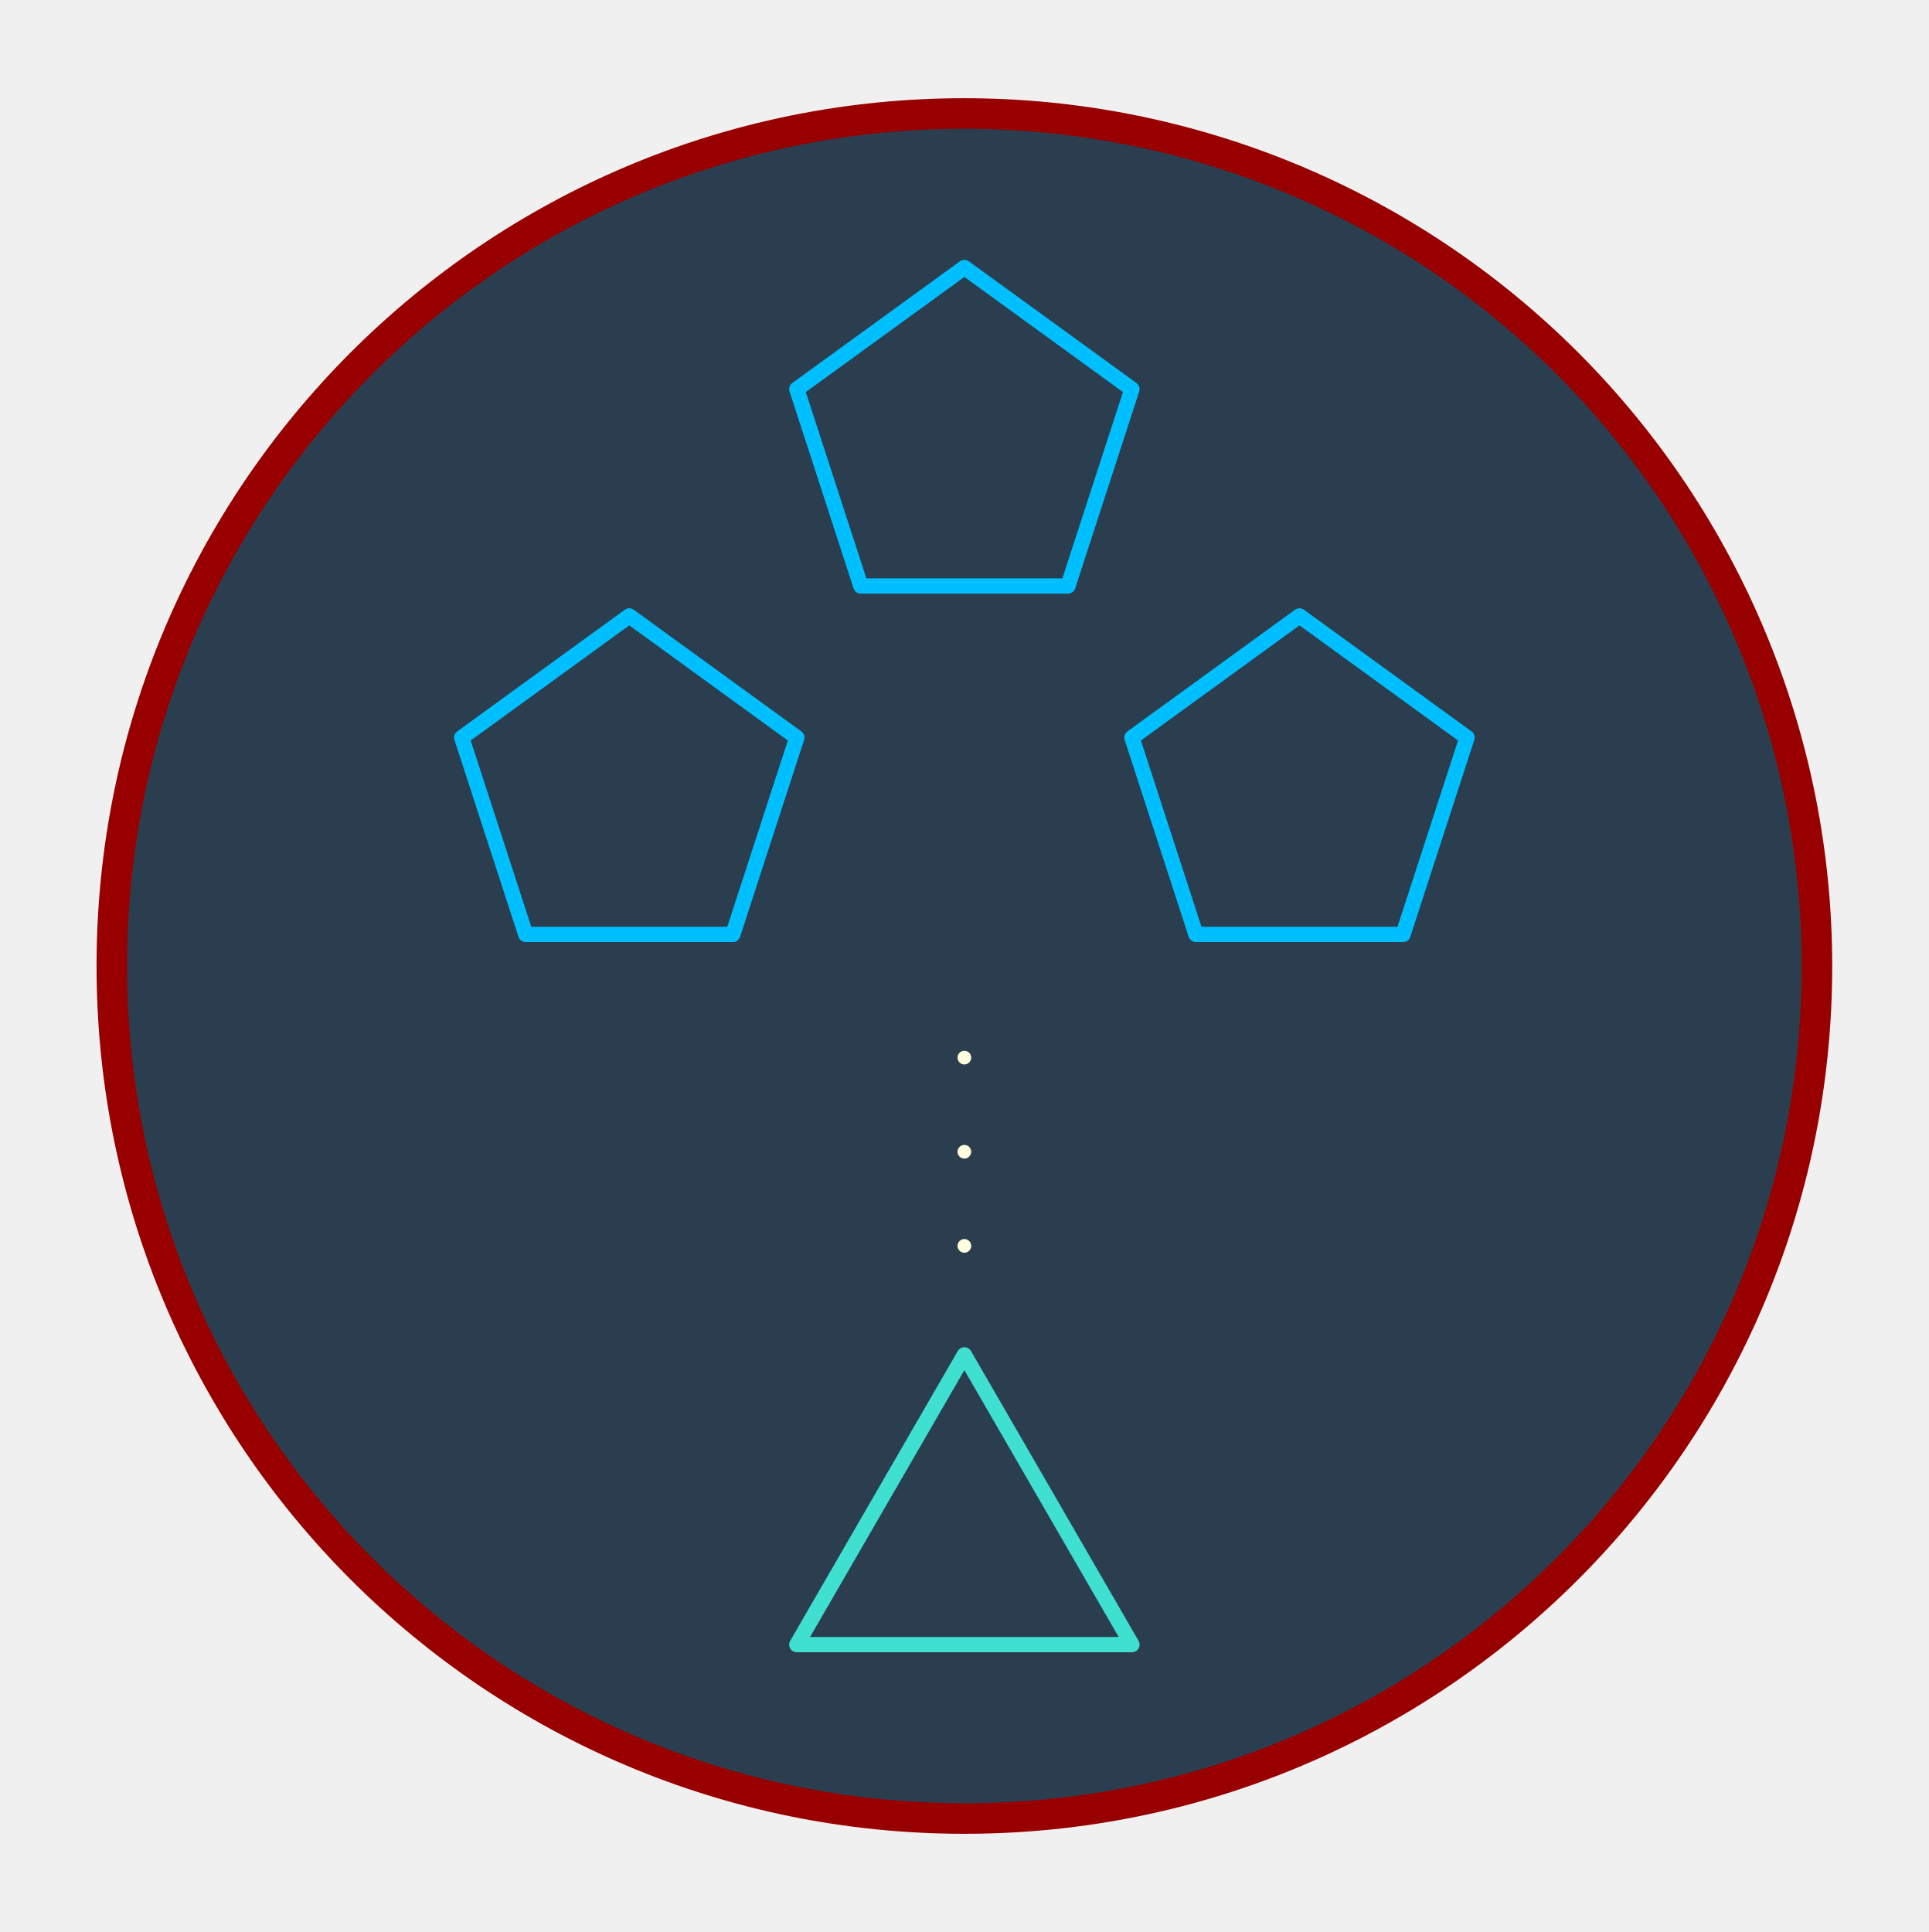
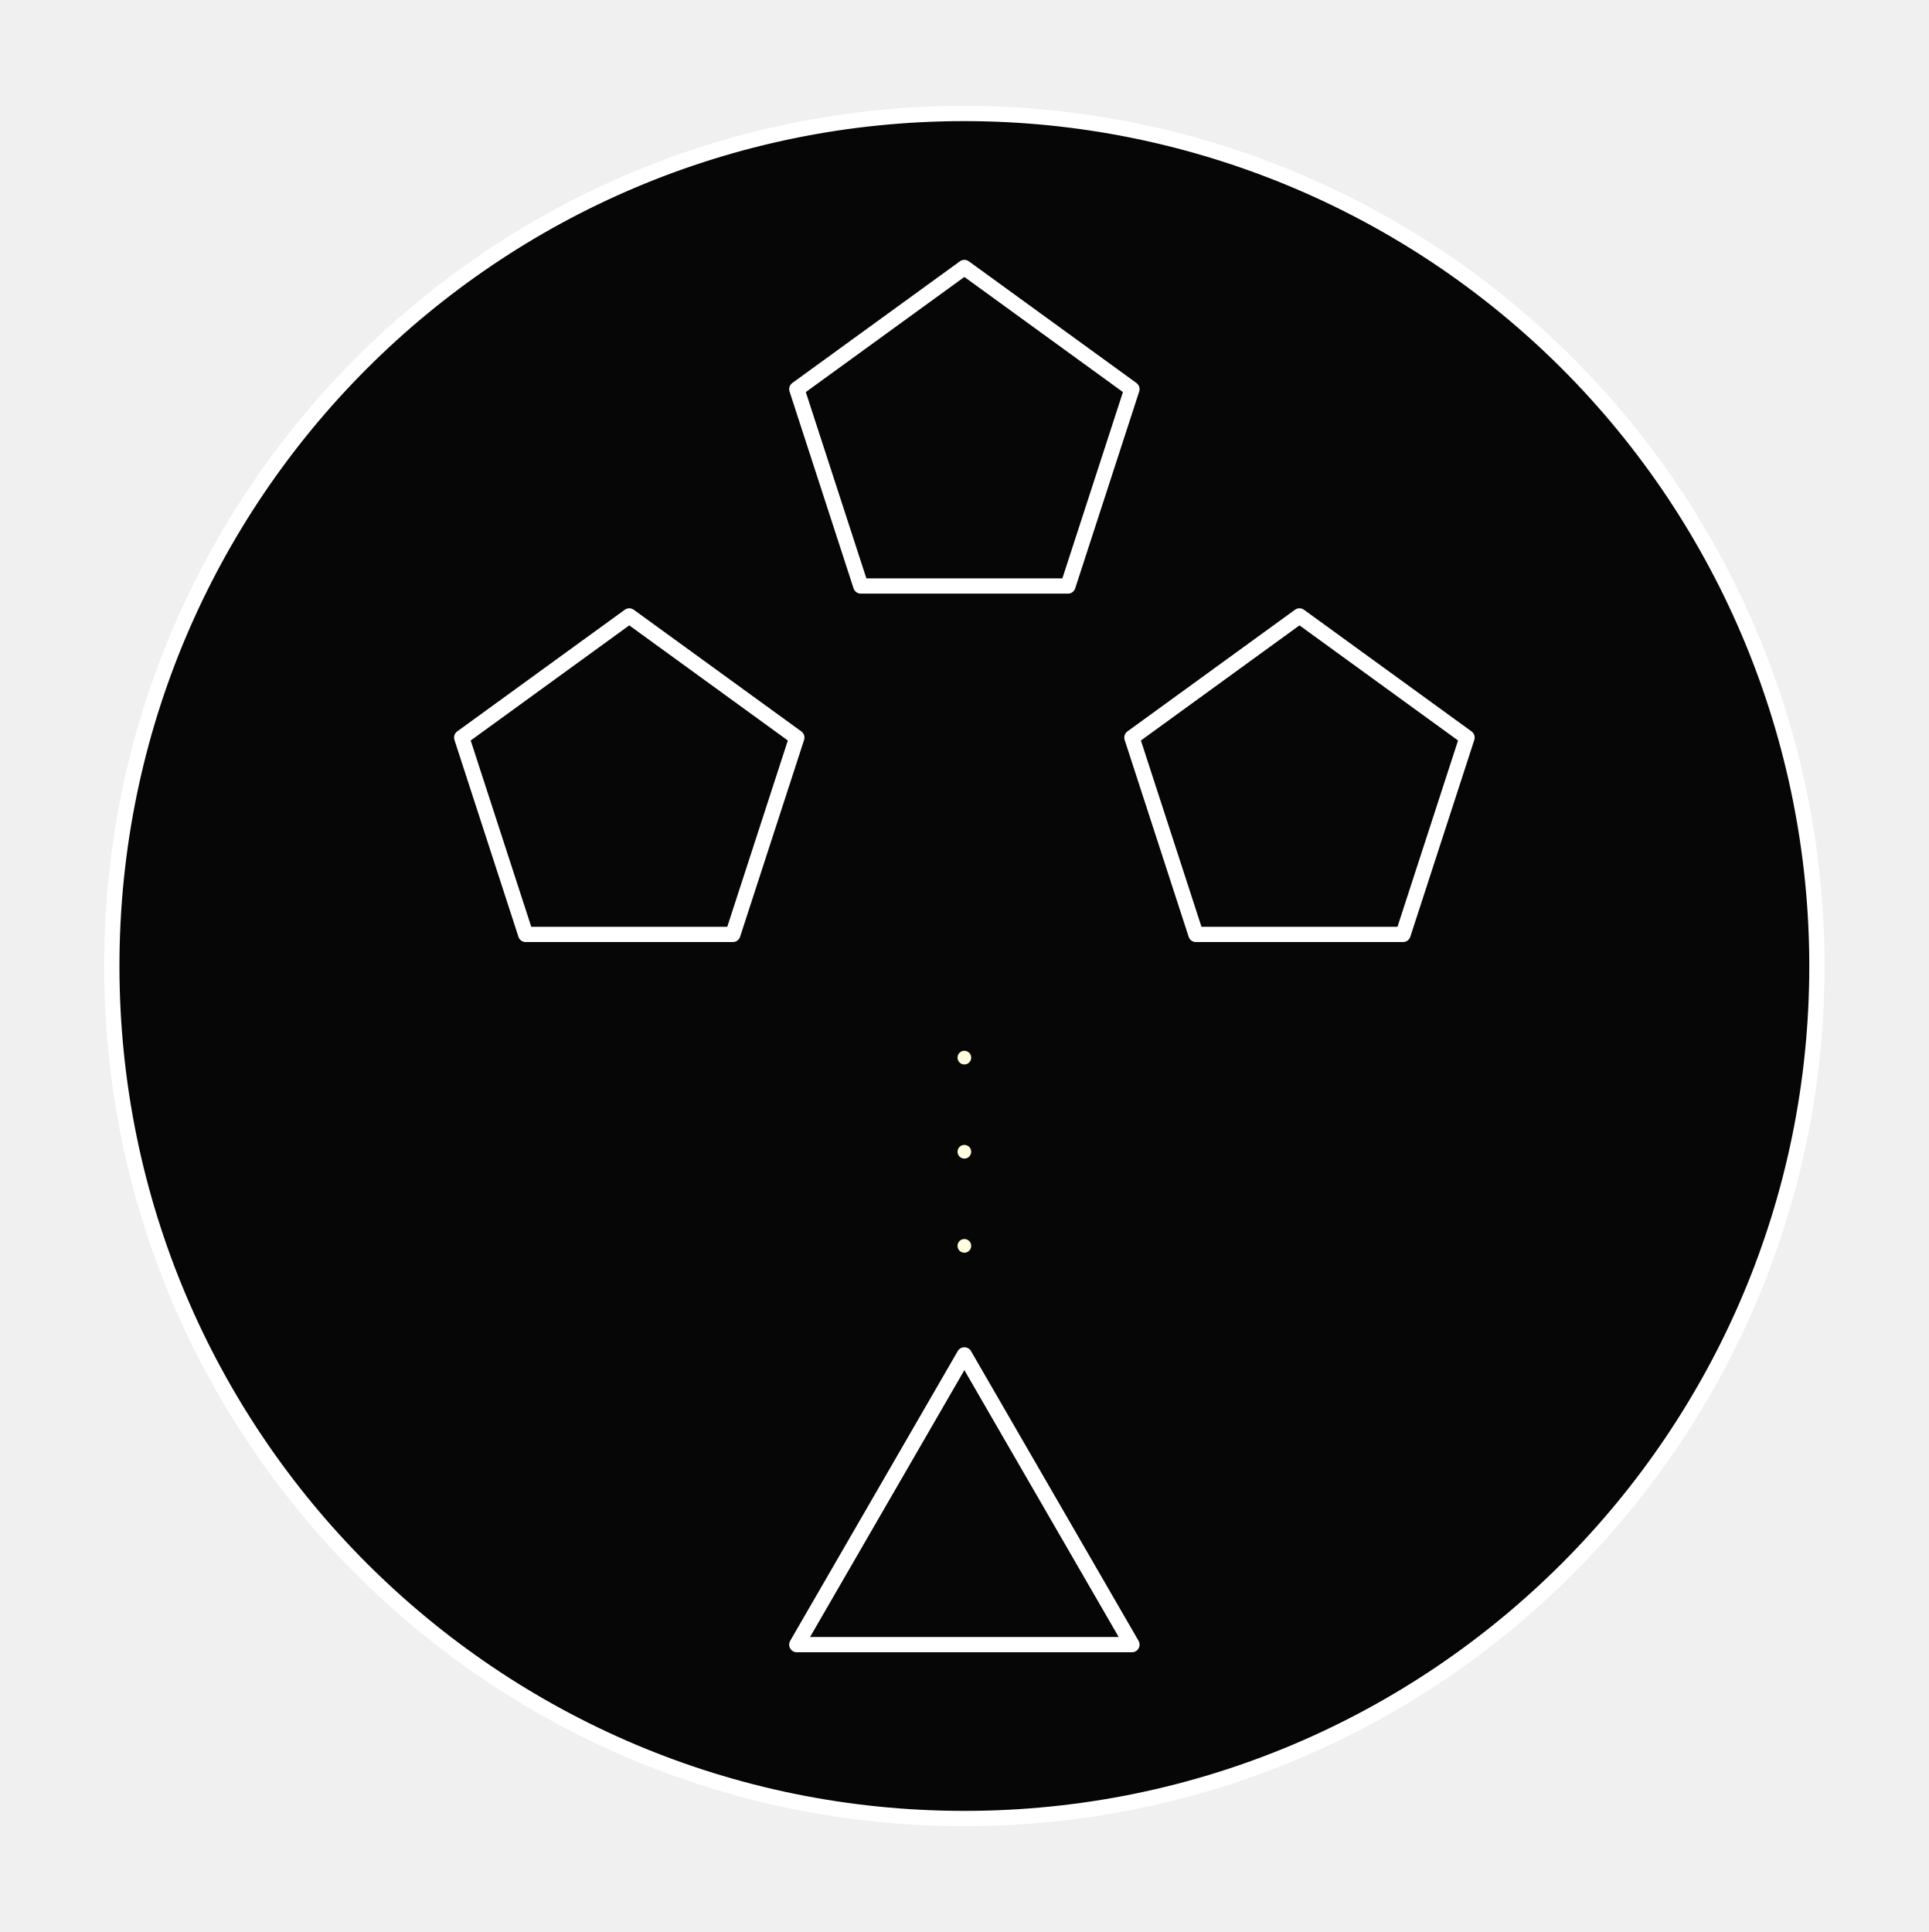
<svg xmlns="http://www.w3.org/2000/svg" version="1.1" viewBox="0.0 0.0 505.047 505.921" fill="none" stroke="none" stroke-linecap="square" stroke-miterlimit="10">
  <clipPath id="p.0">
    <path d="m0 0l505.047 0l0 505.921l-505.047 0l0 -505.921z" clip-rule="nonzero" />
  </clipPath>
  <g clip-path="url(#p.0)">
    <path fill="#000000" fill-opacity="0.0" d="m0 0l505.047 0l0 505.921l-505.047 0z" fill-rule="nonzero" />
-     <path fill="#2b3e50" d="m29.28 252.961l0 0c0 -123.294 99.95 -223.244 223.244 -223.244l0 0c59.208 0 115.991 23.52 157.857 65.387c41.866 41.866 65.387 98.649 65.387 157.857l0 0c0 123.294 -99.95 223.244 -223.244 223.244l0 0c-123.294 0 -223.244 -99.95 -223.244 -223.244z" fill-rule="nonzero" />
-     <path stroke="#980000" stroke-width="8.0" stroke-linejoin="round" stroke-linecap="butt" d="m29.28 252.961l0 0c0 -123.294 99.95 -223.244 223.244 -223.244l0 0c59.208 0 115.991 23.52 157.857 65.387c41.866 41.866 65.387 98.649 65.387 157.857l0 0c0 123.294 -99.95 223.244 -223.244 223.244l0 0c-123.294 0 -223.244 -99.95 -223.244 -223.244z" fill-rule="nonzero" />
-     <path fill="#2b3e50" d="m208.65 430.669l43.874 -75.874l43.874 75.874z" fill-rule="nonzero" />
-     <path stroke="#40e0d0" stroke-width="4.0" stroke-linejoin="round" stroke-linecap="butt" d="m208.65 430.669l43.874 -75.874l43.874 75.874z" fill-rule="nonzero" />
-     <path fill="#2b3e50" d="m208.65 101.906l43.874 -31.856l43.874 31.856l-16.758 51.545l-54.231 0z" fill-rule="nonzero" />
-     <path stroke="#00bfff" stroke-width="4.0" stroke-linejoin="round" stroke-linecap="butt" d="m208.65 101.906l43.874 -31.856l43.874 31.856l-16.758 51.545l-54.231 0z" fill-rule="nonzero" />
-     <path fill="#2b3e50" d="m120.902 193.145l43.874 -31.856l43.874 31.856l-16.758 51.545l-54.231 0z" fill-rule="nonzero" />
-     <path stroke="#00bfff" stroke-width="4.0" stroke-linejoin="round" stroke-linecap="butt" d="m120.902 193.145l43.874 -31.856l43.874 31.856l-16.758 51.545l-54.231 0z" fill-rule="nonzero" />
-     <path fill="#2b3e50" d="m296.398 193.145l43.874 -31.856l43.874 31.856l-16.758 51.545l-54.231 0z" fill-rule="nonzero" />
-     <path stroke="#00bfff" stroke-width="4.0" stroke-linejoin="round" stroke-linecap="butt" d="m296.398 193.145l43.874 -31.856l43.874 31.856l-16.758 51.545l-54.231 0z" fill-rule="nonzero" />
-     <path fill="#ffffe0" d="m251.231 301.601l0 0c0 -0.713 0.578 -1.291 1.291 -1.291l0 0c0.342 0 0.671 0.136 0.913 0.378c0.242 0.242 0.378 0.571 0.378 0.913l0 0c0 0.713 -0.578 1.291 -1.291 1.291l0 0c-0.713 0 -1.291 -0.578 -1.291 -1.291z" fill-rule="nonzero" />
-     <path stroke="#ffffe0" stroke-width="1.0" stroke-linejoin="round" stroke-linecap="butt" d="m251.231 301.601l0 0c0 -0.713 0.578 -1.291 1.291 -1.291l0 0c0.342 0 0.671 0.136 0.913 0.378c0.242 0.242 0.378 0.571 0.378 0.913l0 0c0 0.713 -0.578 1.291 -1.291 1.291l0 0c-0.713 0 -1.291 -0.578 -1.291 -1.291z" fill-rule="nonzero" />
-     <path fill="#ffffe0" d="m251.231 276.953l0 0c0 -0.713 0.578 -1.291 1.291 -1.291l0 0c0.342 0 0.671 0.136 0.913 0.378c0.242 0.242 0.378 0.571 0.378 0.913l0 0c0 0.713 -0.578 1.291 -1.291 1.291l0 0c-0.713 0 -1.291 -0.578 -1.291 -1.291z" fill-rule="nonzero" />
-     <path stroke="#ffffe0" stroke-width="1.0" stroke-linejoin="round" stroke-linecap="butt" d="m251.231 276.953l0 0c0 -0.713 0.578 -1.291 1.291 -1.291l0 0c0.342 0 0.671 0.136 0.913 0.378c0.242 0.242 0.378 0.571 0.378 0.913l0 0c0 0.713 -0.578 1.291 -1.291 1.291l0 0c-0.713 0 -1.291 -0.578 -1.291 -1.291z" fill-rule="nonzero" />
-     <path fill="#ffffe0" d="m251.231 326.249l0 0c0 -0.713 0.578 -1.291 1.291 -1.291l0 0c0.342 0 0.671 0.136 0.913 0.378c0.242 0.242 0.378 0.571 0.378 0.913l0 0c0 0.713 -0.578 1.291 -1.291 1.291l0 0c-0.713 0 -1.291 -0.578 -1.291 -1.291z" fill-rule="nonzero" />
-     <path stroke="#ffffe0" stroke-width="1.0" stroke-linejoin="round" stroke-linecap="butt" d="m251.231 326.249l0 0c0 -0.713 0.578 -1.291 1.291 -1.291l0 0c0.342 0 0.671 0.136 0.913 0.378c0.242 0.242 0.378 0.571 0.378 0.913l0 0c0 0.713 -0.578 1.291 -1.291 1.291l0 0c-0.713 0 -1.291 -0.578 -1.291 -1.291z" fill-rule="nonzero" />
+     <path fill="#000000" fill-opacity="0.0" d="m46.811 147.906l205.701 0l0 105.039l-205.701 0z" fill-rule="nonzero" />
+     <path fill="#ffffff" d="m75.873 186.79q1.828 -5.328 5.609 -8.312q3.797 -3.0 9.578 -3.0q2.844 0 5.359 0.766q2.516 0.766 4.406 2.375q1.906 1.609 3.0 4.125q1.094 2.516 1.094 6.016q0 2.266 -0.516 4.391q-0.5 2.109 -1.641 4.344q-1.125 2.219 -2.984 4.734q-1.859 2.516 -4.5 5.594l-12.25 14.297l21.234 0l0 5.188l-27.734 0l0 -5.766l15.031 -17.891q1.969 -2.406 3.391 -4.297q1.438 -1.906 2.312 -3.609q0.875 -1.719 1.266 -3.359q0.406 -1.656 0.406 -3.625q0 -3.938 -1.906 -6.266q-1.891 -2.344 -6.266 -2.344q-3.5 0 -5.922 2.125q-2.406 2.109 -3.422 6.047l-5.547 -1.531zm44.488 15.406q0 5.984 0.656 10.078q0.656 4.078 1.891 6.562q1.25 2.484 3.0 3.547q1.75 1.047 3.938 1.047q2.188 0 3.938 -1.047q1.766 -1.062 3.0 -3.547q1.234 -2.484 1.891 -6.562q0.656 -4.094 0.656 -10.078q0 -5.984 -0.656 -10.078q-0.656 -4.094 -1.891 -6.609q-1.234 -2.516 -3.0 -3.609q-1.75 -1.094 -3.938 -1.094q-2.188 0 -3.938 1.094q-1.75 1.094 -3.0 3.609q-1.234 2.516 -1.891 6.609q-0.656 4.094 -0.656 10.078zm24.969 0q0 7.078 -1.109 12.016q-1.094 4.922 -3.109 7.984q-2.0 3.062 -4.891 4.453q-2.875 1.391 -6.375 1.391q-3.5 0 -6.391 -1.281q-2.875 -1.281 -4.891 -4.266q-2.0 -3.0 -3.094 -7.953q-1.094 -4.969 -1.094 -12.344q0 -7.078 1.094 -12.047q1.094 -4.969 3.094 -8.062q2.016 -3.109 4.891 -4.484q2.891 -1.391 6.391 -1.391q3.5 0 6.375 1.312q2.891 1.312 4.891 4.344q2.016 3.031 3.109 8.0q1.109 4.953 1.109 12.328zm32.722 -7.297l0 17.656l7.016 0l0 4.75l-7.016 0l0 10.0l-5.609 0l0 -10.0l-17.594 0l0 -5.25l10.875 -36.438l5.406 1.031l-10.594 35.906l11.906 0l0 -9.922l1.375 -7.734l4.234 0zm15.144 19.484q0 -3.062 0.953 -5.469q0.953 -2.422 2.406 -4.172q1.469 -1.75 3.172 -2.906q1.719 -1.172 3.188 -1.828q-1.312 -0.734 -2.672 -1.719q-1.344 -0.984 -2.438 -2.375q-1.094 -1.391 -1.797 -3.172q-0.688 -1.797 -0.688 -4.125q0 -3.359 1.156 -5.844q1.172 -2.484 3.062 -4.125q1.906 -1.641 4.344 -2.406q2.453 -0.766 5.078 -0.766q2.641 0 5.078 0.703q2.453 0.688 4.344 2.188q1.906 1.484 3.062 3.906q1.172 2.406 1.172 5.828q0 2.188 -0.734 4.062q-0.719 1.859 -1.859 3.312q-1.125 1.453 -2.594 2.562q-1.453 1.094 -2.906 1.812q1.969 0.953 3.781 2.203q1.828 1.234 3.25 2.953q1.422 1.703 2.297 3.859q0.891 2.156 0.891 5.0q0 3.078 -1.109 5.672q-1.094 2.578 -3.172 4.484q-2.078 1.891 -5.0 2.953q-2.922 1.062 -6.5 1.062q-3.641 0 -6.531 -1.062q-2.875 -1.062 -4.969 -2.922q-2.078 -1.859 -3.172 -4.344q-1.094 -2.484 -1.094 -5.328zm25.266 -0.516q0 -2.547 -0.953 -4.328q-0.953 -1.797 -2.562 -3.141q-1.594 -1.359 -3.797 -2.406q-2.188 -1.062 -4.594 -2.172q-1.391 0.812 -2.672 1.875q-1.266 1.047 -2.25 2.484q-0.984 1.422 -1.578 3.328q-0.578 1.891 -0.578 4.359q0 2.125 0.688 3.875q0.703 1.75 1.938 3.031q1.25 1.281 3.0 2.016q1.75 0.719 3.859 0.719q4.234 0 6.859 -2.547q2.641 -2.562 2.641 -7.094zm-17.375 -25.625q0 2.047 0.828 3.547q0.844 1.5 2.188 2.641q1.359 1.125 3.078 2.0q1.719 0.875 3.469 1.609q2.484 -1.547 4.266 -3.844q1.797 -2.297 1.797 -5.953q0 -2.406 -0.625 -4.0q-0.625 -1.609 -1.688 -2.625q-1.047 -1.031 -2.469 -1.469q-1.422 -0.438 -2.969 -0.438q-1.531 0 -2.953 0.484q-1.422 0.469 -2.516 1.484q-1.094 1.016 -1.75 2.625q-0.656 1.609 -0.656 3.938z" fill-rule="nonzero" />
+     <path fill="#000000" fill-opacity="0.0" d="m252.524 71.024l0 363.874" fill-rule="nonzero" />
+     <path stroke="#ffffff" stroke-width="4.0" stroke-linejoin="round" stroke-linecap="butt" d="m252.524 71.024l0 363.874" fill-rule="nonzero" />
+     <path fill="#000000" fill-opacity="0.0" d="m434.462 252.961l-363.874 0" fill-rule="nonzero" />
+     <path stroke="#ffffff" stroke-width="4.0" stroke-linejoin="round" stroke-linecap="butt" d="m434.462 252.961l-363.874 0" fill-rule="nonzero" />
+     <path fill="#060606" d="m29.278 252.961l0 0c0 -123.294 99.95 -223.244 223.244 -223.244l0 0c59.208 0 115.991 23.52 157.857 65.387c41.866 41.866 65.387 98.649 65.387 157.857l0 0c0 123.294 -99.95 223.244 -223.244 223.244l0 0c-123.294 0 -223.244 -99.95 -223.244 -223.244z" fill-rule="nonzero" />
+     <path stroke="#ffffff" stroke-width="4.0" stroke-linejoin="round" stroke-linecap="butt" d="m29.278 252.961l0 0c0 -123.294 99.95 -223.244 223.244 -223.244l0 0c59.208 0 115.991 23.52 157.857 65.387c41.866 41.866 65.387 98.649 65.387 157.857l0 0c0 123.294 -99.95 223.244 -223.244 223.244l0 0c-123.294 0 -223.244 -99.95 -223.244 -223.244z" fill-rule="nonzero" />
+     <path fill="#060606" d="m208.648 430.669l43.874 -75.874l43.874 75.874z" fill-rule="nonzero" />
+     <path stroke="#ffffff" stroke-width="4.0" stroke-linejoin="round" stroke-linecap="butt" d="m208.648 430.669l43.874 -75.874l43.874 75.874z" fill-rule="nonzero" />
+     <path fill="#060606" d="m208.648 101.906l43.874 -31.856l43.874 31.856l-16.758 51.545l-54.231 0z" fill-rule="nonzero" />
+     <path stroke="#ffffff" stroke-width="4.0" stroke-linejoin="round" stroke-linecap="butt" d="m208.648 101.906l43.874 -31.856l43.874 31.856l-16.758 51.545l-54.231 0z" fill-rule="nonzero" />
+     <path fill="#060606" d="m120.9 193.145l43.874 -31.856l43.874 31.856l-16.758 51.545l-54.231 0z" fill-rule="nonzero" />
+     <path stroke="#ffffff" stroke-width="4.0" stroke-linejoin="round" stroke-linecap="butt" d="m120.9 193.145l43.874 -31.856l43.874 31.856l-16.758 51.545l-54.231 0z" fill-rule="nonzero" />
+     <path fill="#060606" d="m296.396 193.145l43.874 -31.856l43.874 31.856l-16.758 51.545l-54.231 0z" fill-rule="nonzero" />
+     <path stroke="#ffffff" stroke-width="4.0" stroke-linejoin="round" stroke-linecap="butt" d="m296.396 193.145l43.874 -31.856l43.874 31.856l-16.758 51.545l-54.231 0z" fill-rule="nonzero" />
+     <path fill="#ffffe0" d="m251.23 301.601l0 0c0 -0.713 0.578 -1.291 1.291 -1.291l0 0c0.342 0 0.671 0.136 0.913 0.378c0.242 0.242 0.378 0.571 0.378 0.913l0 0c0 0.713 -0.578 1.291 -1.291 1.291l0 0c-0.713 0 -1.291 -0.578 -1.291 -1.291z" fill-rule="nonzero" />
+     <path stroke="#ffffe0" stroke-width="1.0" stroke-linejoin="round" stroke-linecap="butt" d="m251.23 301.601l0 0c0 -0.713 0.578 -1.291 1.291 -1.291l0 0c0.342 0 0.671 0.136 0.913 0.378c0.242 0.242 0.378 0.571 0.378 0.913l0 0c0 0.713 -0.578 1.291 -1.291 1.291l0 0c-0.713 0 -1.291 -0.578 -1.291 -1.291z" fill-rule="nonzero" />
+     <path fill="#ffffe0" d="m251.23 276.953l0 0c0 -0.713 0.578 -1.291 1.291 -1.291l0 0c0.342 0 0.671 0.136 0.913 0.378c0.242 0.242 0.378 0.571 0.378 0.913l0 0c0 0.713 -0.578 1.291 -1.291 1.291l0 0c-0.713 0 -1.291 -0.578 -1.291 -1.291z" fill-rule="nonzero" />
+     <path stroke="#ffffe0" stroke-width="1.0" stroke-linejoin="round" stroke-linecap="butt" d="m251.23 276.953l0 0c0 -0.713 0.578 -1.291 1.291 -1.291l0 0c0.342 0 0.671 0.136 0.913 0.378c0.242 0.242 0.378 0.571 0.378 0.913l0 0c0 0.713 -0.578 1.291 -1.291 1.291l0 0c-0.713 0 -1.291 -0.578 -1.291 -1.291z" fill-rule="nonzero" />
+     <path fill="#ffffe0" d="m251.23 326.249l0 0c0 -0.713 0.578 -1.291 1.291 -1.291l0 0c0.342 0 0.671 0.136 0.913 0.378c0.242 0.242 0.378 0.571 0.378 0.913l0 0c0 0.713 -0.578 1.291 -1.291 1.291l0 0c-0.713 0 -1.291 -0.578 -1.291 -1.291z" fill-rule="nonzero" />
+     <path stroke="#ffffe0" stroke-width="1.0" stroke-linejoin="round" stroke-linecap="butt" d="m251.23 326.249l0 0c0 -0.713 0.578 -1.291 1.291 -1.291l0 0c0.342 0 0.671 0.136 0.913 0.378c0.242 0.242 0.378 0.571 0.378 0.913l0 0c0 0.713 -0.578 1.291 -1.291 1.291l0 0c-0.713 0 -1.291 -0.578 -1.291 -1.291z" fill-rule="nonzero" />
  </g>
</svg>
